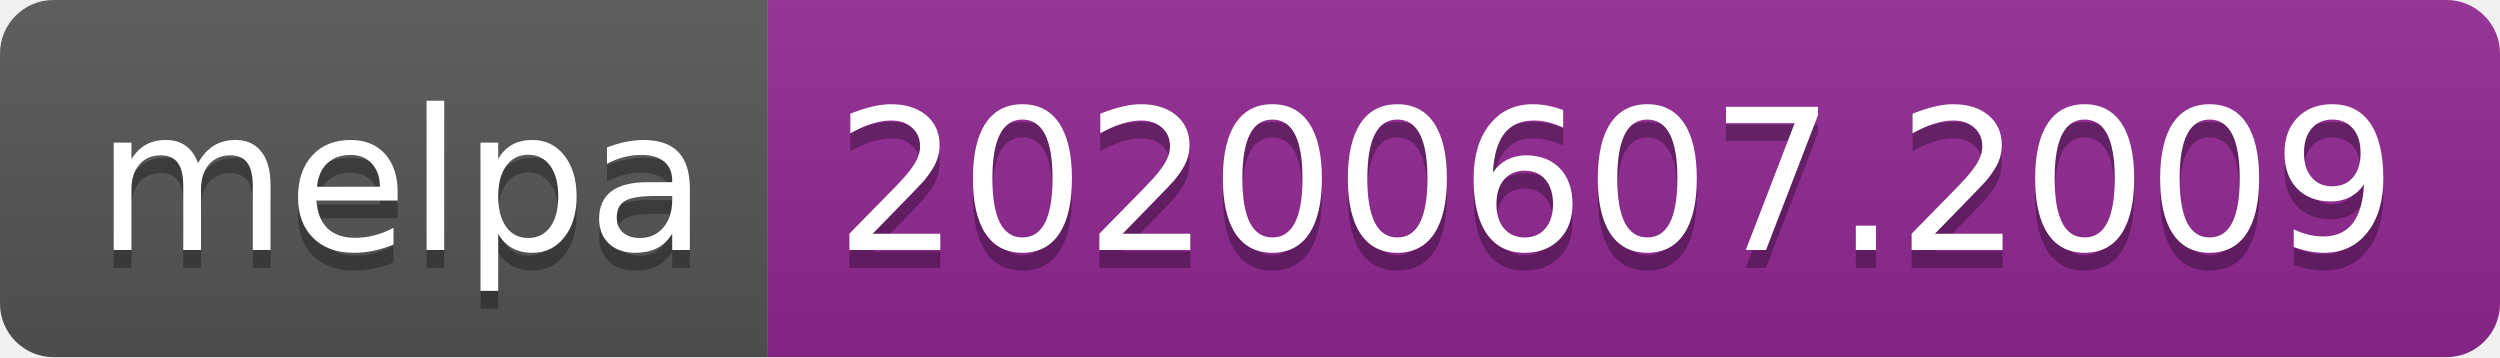
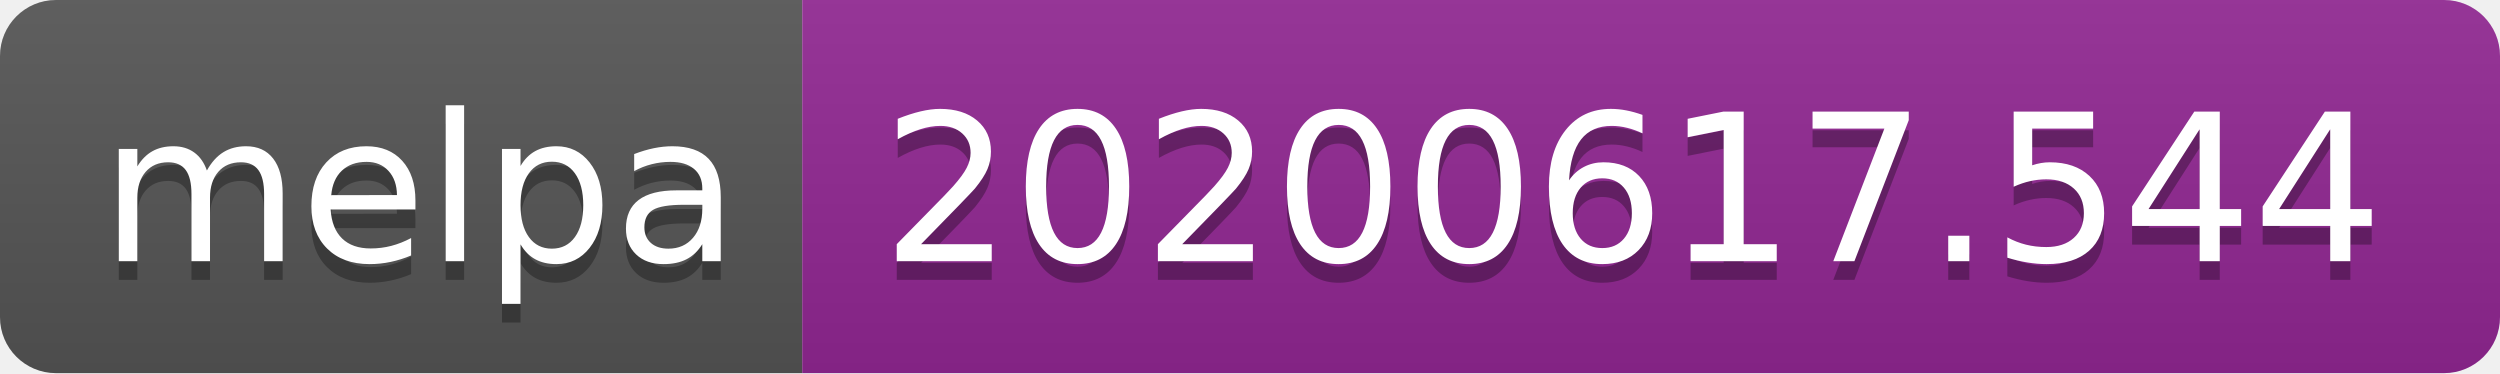
- <svg xmlns="http://www.w3.org/2000/svg" width="140" height="20">
+ <svg xmlns="http://www.w3.org/2000/svg" width="134" height="20">
  <linearGradient id="s" x2="0" y2="100%">
    <stop offset="0" stop-color="#bbb" stop-opacity=".1" />
    <stop offset="1" stop-opacity=".1" />
  </linearGradient>
  <clipPath id="r">
-     <rect width="140" height="20" rx="3" fill="#fff" />
+     <rect width="134" height="20" rx="3" fill="#fff" />
  </clipPath>
  <g clip-path="url(#r)">
    <rect width="43" height="20" fill="#555" />
-     <rect x="43" width="97" height="20" fill="#922793" />
-     <rect width="140" height="20" fill="url(#s)" />
+     <rect x="43" width="91" height="20" fill="#922793" />
+     <rect width="134" height="20" fill="url(#s)" />
  </g>
  <g fill="#fff" text-anchor="middle" font-family="Verdana,Geneva,DejaVu Sans,sans-serif" text-rendering="geometricPrecision" font-size="110">
    <text x="225" y="150" fill="#010101" fill-opacity=".3" transform="scale(.1)" textLength="330">melpa</text>
    <text x="225" y="140" transform="scale(.1)" textLength="330">melpa</text>
-     <text x="905" y="150" fill="#010101" fill-opacity=".3" transform="scale(.1)" textLength="870">20200607.2009</text>
-     <text x="905" y="140" transform="scale(.1)" textLength="870">20200607.2009</text>
+     <text x="875" y="150" fill="#010101" fill-opacity=".3" transform="scale(.1)" textLength="810">20200617.544</text>
+     <text x="875" y="140" transform="scale(.1)" textLength="810">20200617.544</text>
  </g>
</svg>
